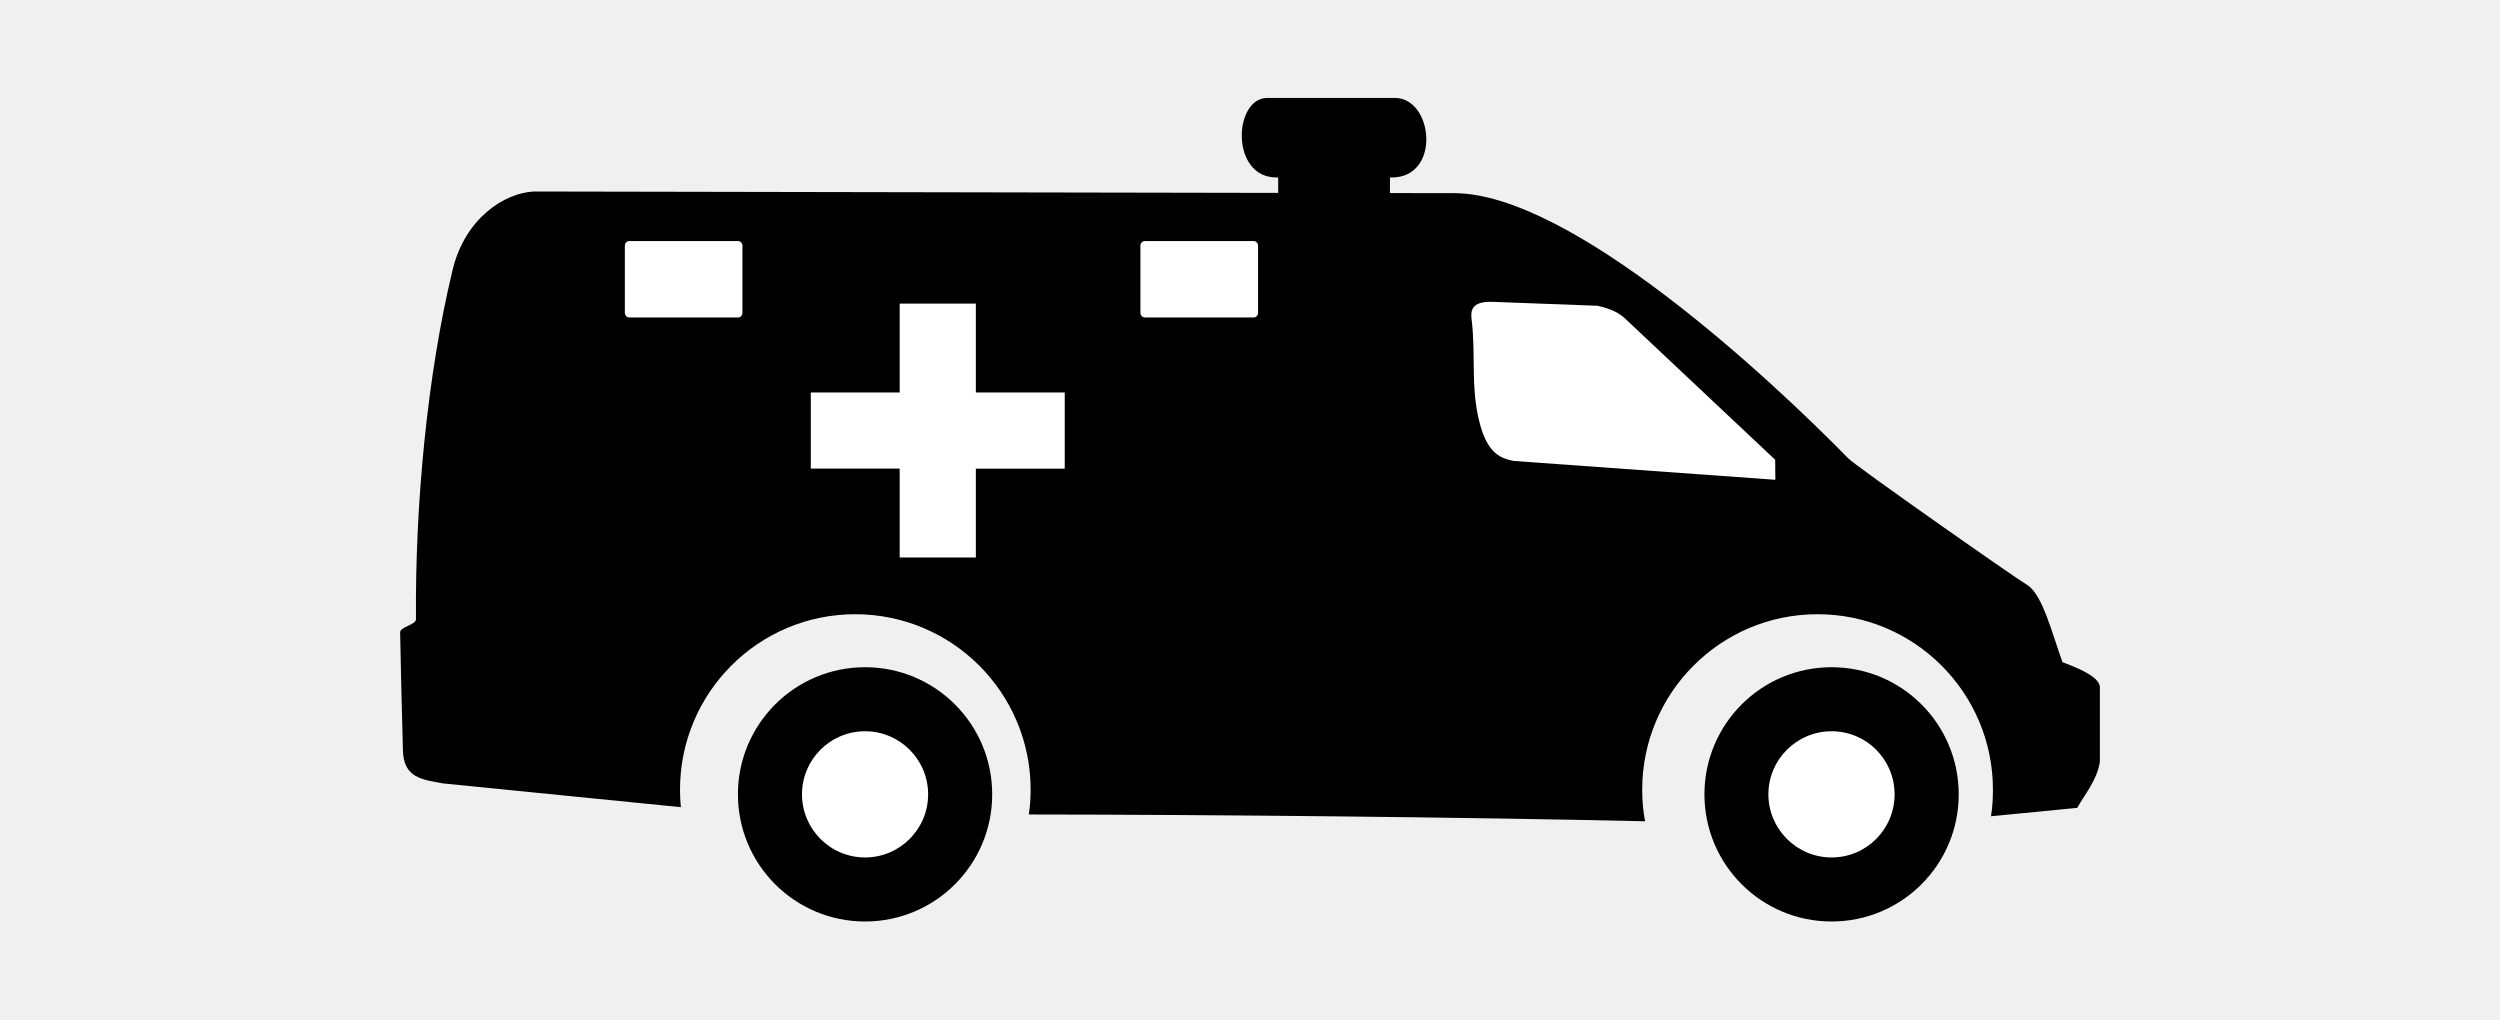
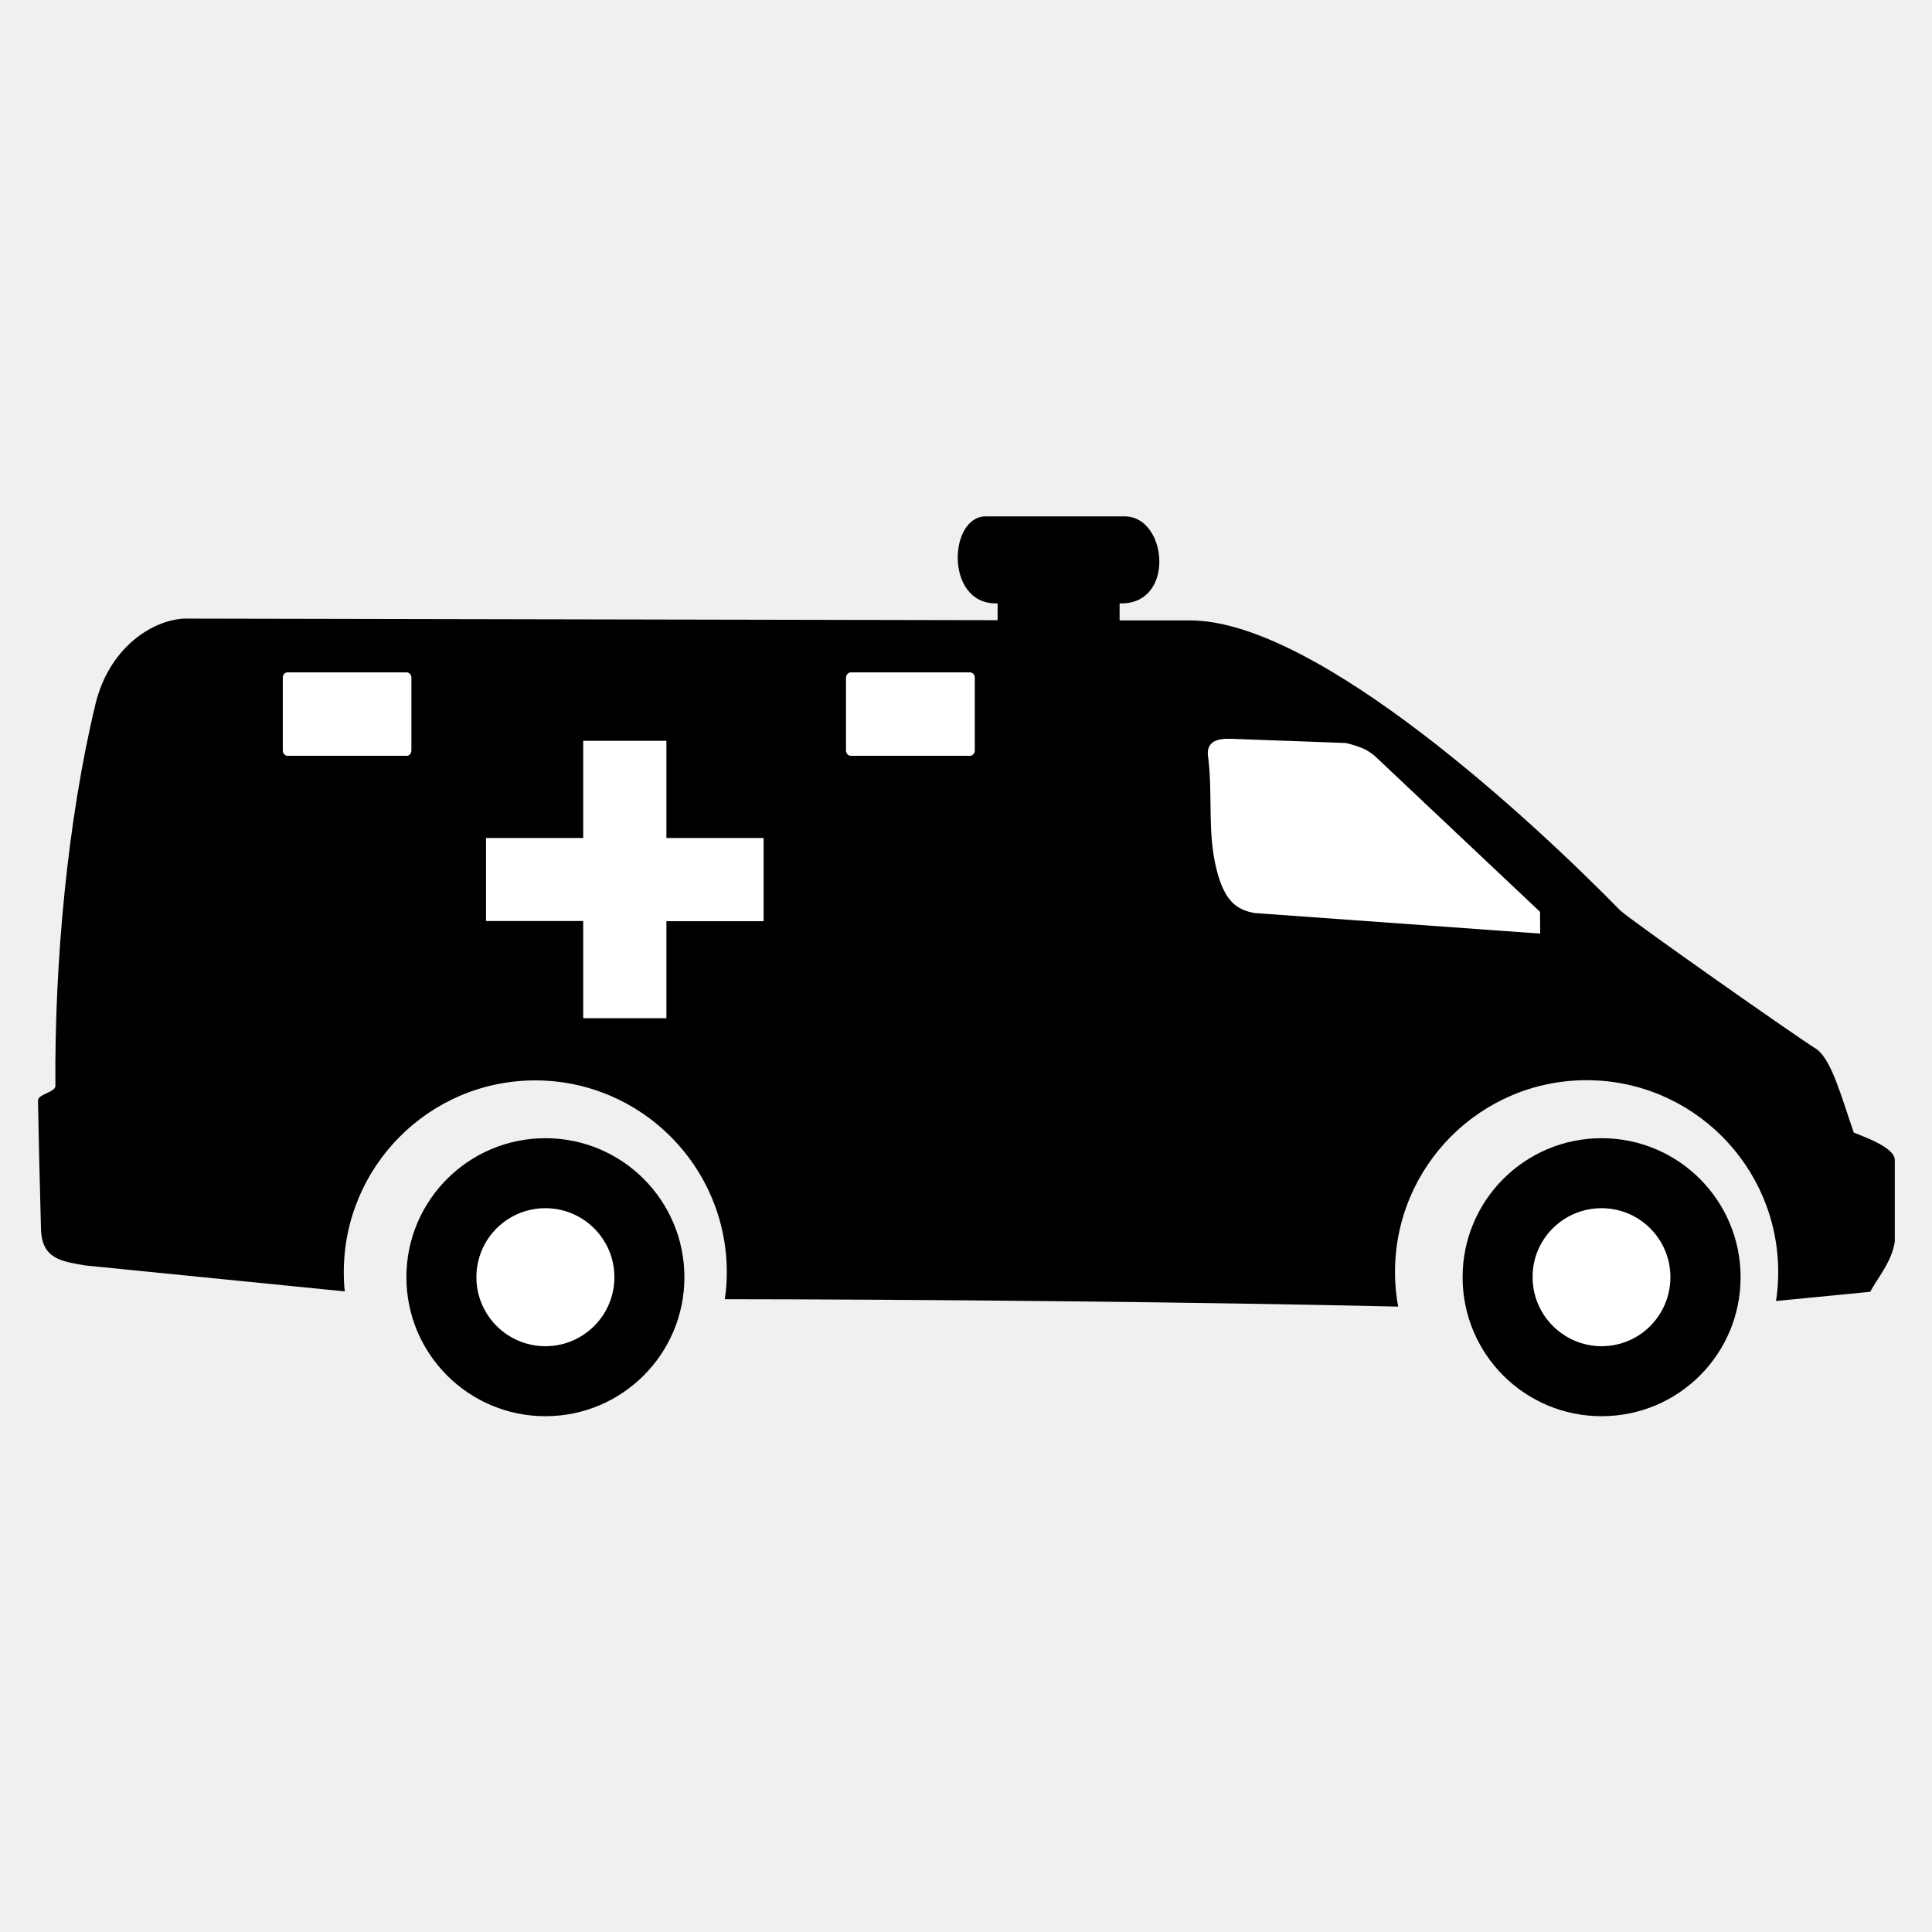
- <svg xmlns="http://www.w3.org/2000/svg" version="1.1" id="Layer_1" x="0px" y="0px" viewBox="0 0 1366 557" enable-background="new 0 0 1366 557" xml:space="preserve">
+ <svg xmlns="http://www.w3.org/2000/svg" version="1.1" id="Layer_1" x="0px" y="0px" viewBox="0 0 966 966" style="enable-background:new 0 0 966 966;" xml:space="preserve">
+   <style type="text/css">
+ 	.st0{fill:#FFFFFF;}
+ </style>
  <g>
-     <path d="M472.671,364.568c38.399,0,69.467,31.091,69.467,69.467c0,38.377-31.068,69.468-69.467,69.468   s-69.467-31.091-69.467-69.468C403.205,395.658,434.272,364.568,472.671,364.568z" />
-     <path d="M1000.774,364.568c38.423,0,69.467,31.091,69.467,69.467c0,38.377-31.044,69.468-69.467,69.468   s-69.468-31.091-69.468-69.468C931.309,395.658,962.353,364.568,1000.774,364.568z" />
-     <path d="M1010.009,250.576c4.13,4.177,89.375,64.062,98.516,69.629c7.611,5.94,12.392,24.501,18.378,41.578   c4.547,1.856,20.464,7.286,20.464,13.735v40.65c-1.438,10.115-8.679,18.422-12.345,25.243l-47.146,4.595   c0.789-4.779,1.066-9.605,1.066-14.524c0-52.947-42.877-95.871-95.823-95.871c-52.947,0-95.825,42.924-95.825,95.871   c0,5.94,0.511,11.694,1.577,17.263c-99.861-2.272-235.732-3.619-336.731-3.713c0.673-4.455,0.998-8.955,0.998-13.55   c0-52.947-42.9-95.871-95.848-95.871c-52.924,0-95.732,42.97-95.732,95.871c0,3.248,0.139,6.403,0.464,9.561l-130.001-12.994   c-11.74-2.135-21.439-3.154-21.856-17.958c-0.58-20.743-1.438-56.288-1.531-64.548c-0.046-3.063,8.701-4.132,8.654-7.239   c-0.534-61.926,6.079-133.019,20-190.769c6.798-28.26,28.191-41.996,44.247-42.9l406.874,0.766v-8.422h-0.885   c-25.521,0-23.48-43.481-5.059-43.481h69.606c21.16,0,25.43,43.481-1.671,43.481h-0.929v8.515l34.989,0.046   C858.686,105.54,967.549,207.188,1010.009,250.576z" />
-     <polygon fill="#FFFFFF" points="491.581,165.889 533.206,165.889 533.206,214.45 581.768,214.45 581.768,256.075 533.206,256.075    533.206,304.613 491.581,304.613 491.581,256.028 443.019,256.028 443.019,214.45 491.581,214.45  " />
-     <path fill="#FFFFFF" d="M625.388,131.735h59.652c1.253,0,2.367,1.137,2.367,2.6v36.45c0,1.509-1.068,2.668-2.367,2.668h-59.652   c-1.229,0-2.273-1.159-2.273-2.668v-36.45C623.114,132.919,624.111,131.735,625.388,131.735z" />
-     <path fill="#FFFFFF" d="M343.691,131.735h59.699c1.229,0,2.274,1.137,2.274,2.6v36.45c0,1.509-0.998,2.668-2.274,2.668h-59.699   c-1.229,0-2.274-1.159-2.274-2.668v-36.45C341.417,132.919,342.415,131.735,343.691,131.735z" />
-     <path fill="#FFFFFF" d="M887.084,173.243c-1.206-0.904-2.506-1.833-3.759-2.552c-3.155-1.717-6.961-2.808-10.441-3.62   l-57.262-2.135c-3.063-0.139-7.889,0.046-10.209,2.668c-1.578,1.763-1.671,4.408-1.346,6.682   c2.412,19.305-0.604,37.495,4.314,56.358c1.577,6.195,4.083,13.318,9.28,17.355c2.738,2.134,5.939,3.225,9.281,3.851   l143.111,10.303l-0.093-10.928L887.084,173.243z" />
-     <path fill="#FFFFFF" d="M472.671,399.557c19.002,0,34.455,15.406,34.455,34.479c0,18.98-15.406,34.479-34.455,34.479   s-34.455-15.498-34.455-34.479C438.216,414.963,453.623,399.557,472.671,399.557" />
-     <path fill="#FFFFFF" d="M1000.774,399.557c19.024,0,34.432,15.406,34.432,34.479c0,18.98-15.313,34.479-34.432,34.479   c-19.025,0-34.525-15.498-34.525-34.479C966.249,414.963,981.749,399.557,1000.774,399.557z" />
+     <path d="M272.7,569.1c38.4,0,69.5,31.1,69.5,69.5c0,38.4-31.1,69.5-69.5,69.5s-69.5-31.1-69.5-69.5   C203.2,600.2,234.3,569.1,272.7,569.1z" />
+     <path d="M800.8,569.1c38.4,0,69.5,31.1,69.5,69.5c0,38.4-31,69.5-69.5,69.5s-69.5-31.1-69.5-69.5   C731.3,600.2,762.4,569.1,800.8,569.1z" />
+     <path d="M810,455.1c4.1,4.2,89.4,64.1,98.5,69.6c7.6,5.9,12.4,24.5,18.4,41.6c4.5,1.9,20.5,7.3,20.5,13.7v40.7   c-1.4,10.1-8.7,18.4-12.3,25.2l-47.1,4.6c0.8-4.8,1.1-9.6,1.1-14.5c0-52.9-42.9-95.9-95.8-95.9c-52.9,0-95.8,42.9-95.8,95.9   c0,5.9,0.5,11.7,1.6,17.3c-99.9-2.3-235.7-3.6-336.7-3.7c0.7-4.5,1-9,1-13.5c0-52.9-42.9-95.9-95.8-95.9c-52.9,0-95.7,43-95.7,95.9   c0,3.2,0.1,6.4,0.5,9.6l-130-13c-11.7-2.1-21.4-3.2-21.9-18c-0.6-20.7-1.4-56.3-1.5-64.5c0-3.1,8.7-4.1,8.7-7.2   c-0.5-61.9,6.1-133,20-190.8c6.8-28.3,28.2-42,44.2-42.9l406.9,0.8v-8.4h-0.9c-25.5,0-23.5-43.5-5.1-43.5h69.6   c21.2,0,25.4,43.5-1.7,43.5h-0.9v8.5l35,0C658.7,310,767.5,411.7,810,455.1z" />
+     <polygon class="st0" points="291.6,370.4 333.2,370.4 333.2,419 381.8,419 381.8,460.6 333.2,460.6 333.2,509.1 291.6,509.1    291.6,460.5 243,460.5 243,419 291.6,419  " />
+     <path class="st0" d="M425.4,336.2H485c1.3,0,2.4,1.1,2.4,2.6v36.4c0,1.5-1.1,2.7-2.4,2.7h-59.7c-1.2,0-2.3-1.2-2.3-2.7v-36.4   C423.1,337.4,424.1,336.2,425.4,336.2z" />
+     <path class="st0" d="M143.7,336.2h59.7c1.2,0,2.3,1.1,2.3,2.6v36.4c0,1.5-1,2.7-2.3,2.7h-59.7c-1.2,0-2.3-1.2-2.3-2.7v-36.4   C141.4,337.4,142.4,336.2,143.7,336.2z" />
+     <path class="st0" d="M687.1,377.7c-1.2-0.9-2.5-1.8-3.8-2.6c-3.2-1.7-7-2.8-10.4-3.6l-57.3-2.1c-3.1-0.1-7.9,0-10.2,2.7   c-1.6,1.8-1.7,4.4-1.3,6.7c2.4,19.3-0.6,37.5,4.3,56.4c1.6,6.2,4.1,13.3,9.3,17.4c2.7,2.1,5.9,3.2,9.3,3.9l143.1,10.3l-0.1-10.9   L687.1,377.7z" />
+     <path class="st0" d="M272.7,604.1c19,0,34.5,15.4,34.5,34.5c0,19-15.4,34.5-34.5,34.5s-34.5-15.5-34.5-34.5   C238.2,619.5,253.6,604.1,272.7,604.1" />
+     <path class="st0" d="M800.8,604.1c19,0,34.4,15.4,34.4,34.5c0,19-15.3,34.5-34.4,34.5c-19,0-34.5-15.5-34.5-34.5   C766.2,619.5,781.7,604.1,800.8,604.1z" />
  </g>
</svg>
